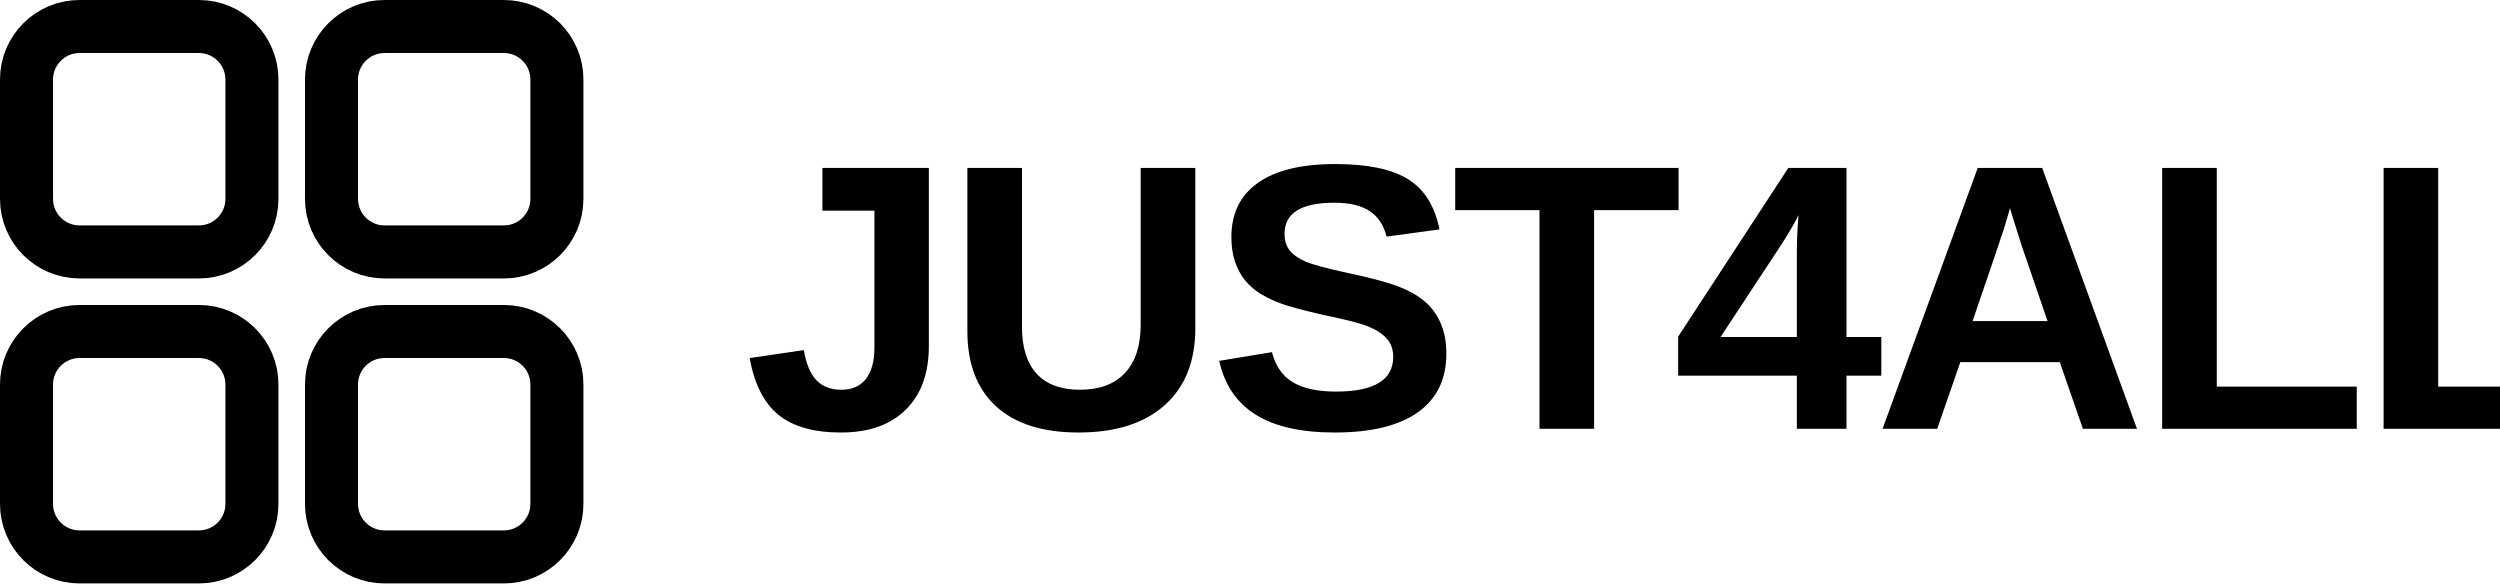
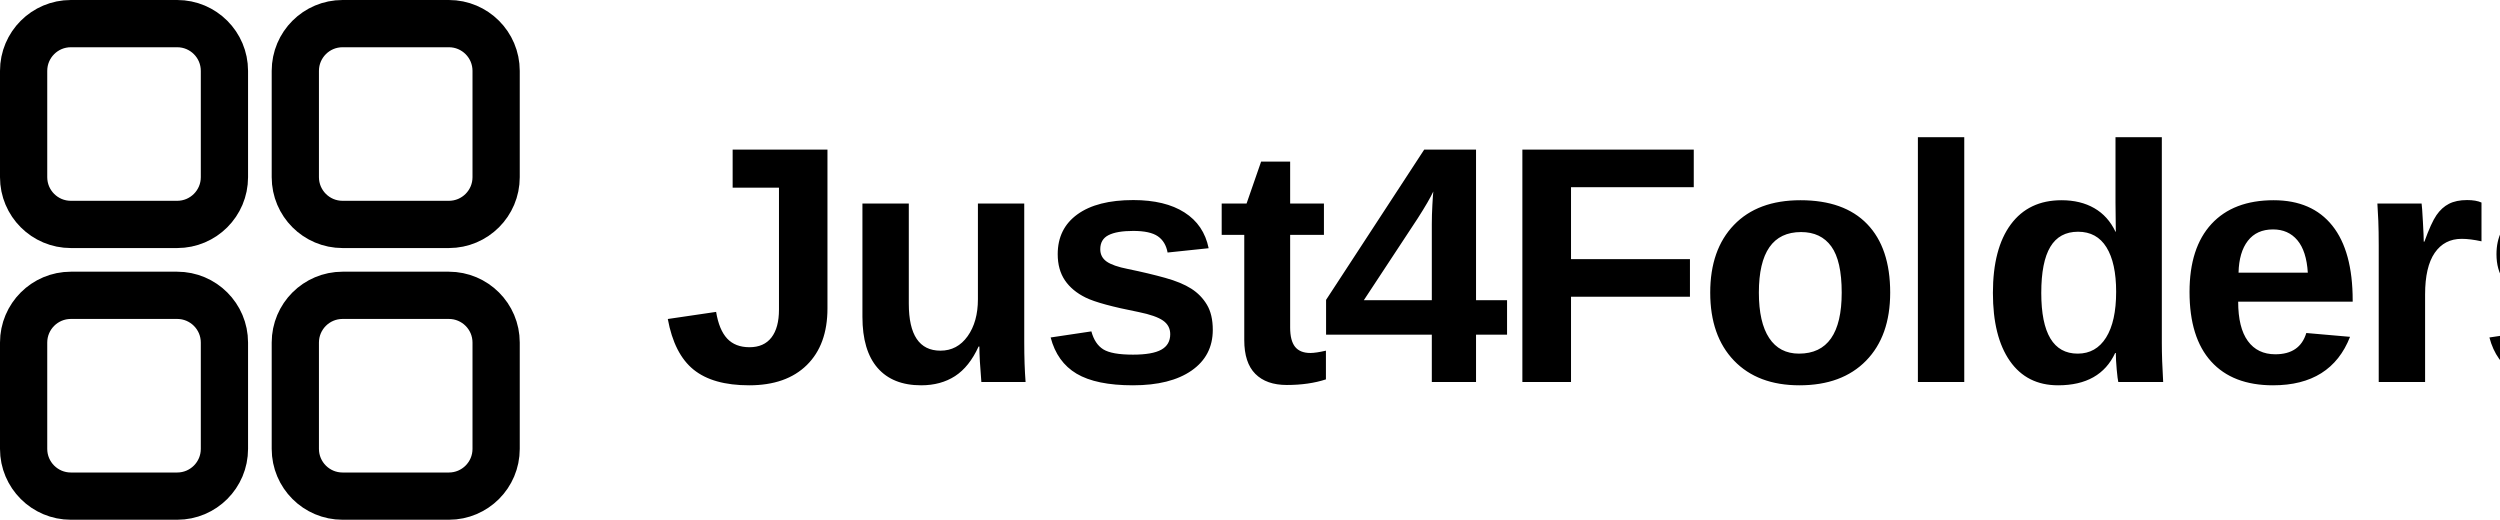
- <svg xmlns="http://www.w3.org/2000/svg" viewBox="0 0 857 200" width="857" height="200" role="img" aria-label="JUST4ALL">
+ <svg xmlns="http://www.w3.org/2000/svg" viewBox="0 0 962 200" width="962" height="200" role="img" aria-label="Just4Folders">
  <g fill="none" stroke="currentColor" stroke-width="18.18" stroke-linejoin="round">
    <rect x="9.09" y="9.09" width="77.27" height="77.27" rx="18.18" />
    <rect x="113.64" y="9.09" width="77.27" height="77.27" rx="18.18" />
    <rect x="9.09" y="113.64" width="77.27" height="77.27" rx="18.18" />
    <rect x="113.64" y="113.64" width="77.27" height="77.27" rx="18.18" />
  </g>
-   <text x="255" y="147" font-family="-apple-system, BlinkMacSystemFont, 'SF Pro Display', 'Helvetica Neue', Arial, sans-serif" font-size="130" font-weight="700" letter-spacing="-3.5" fill="currentColor">JUST4ALL</text>
+   <text x="255" y="147" font-family="-apple-system, BlinkMacSystemFont, 'SF Pro Display', 'Helvetica Neue', Arial, sans-serif" font-size="130" font-weight="700" letter-spacing="-3.5" fill="currentColor">Just4Folders</text>
</svg>
